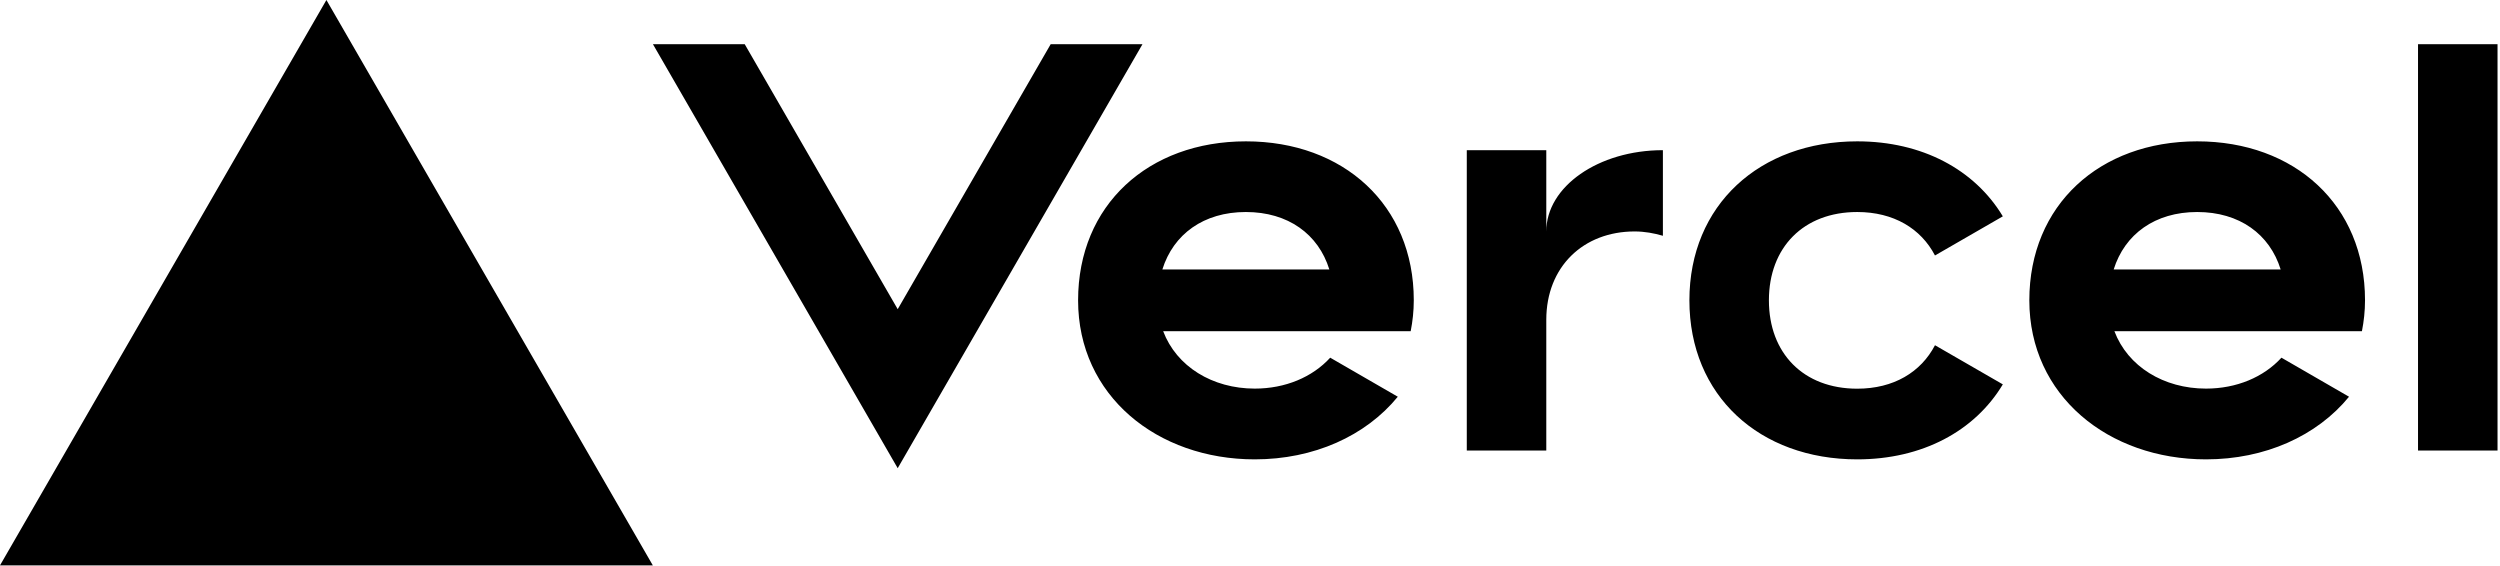
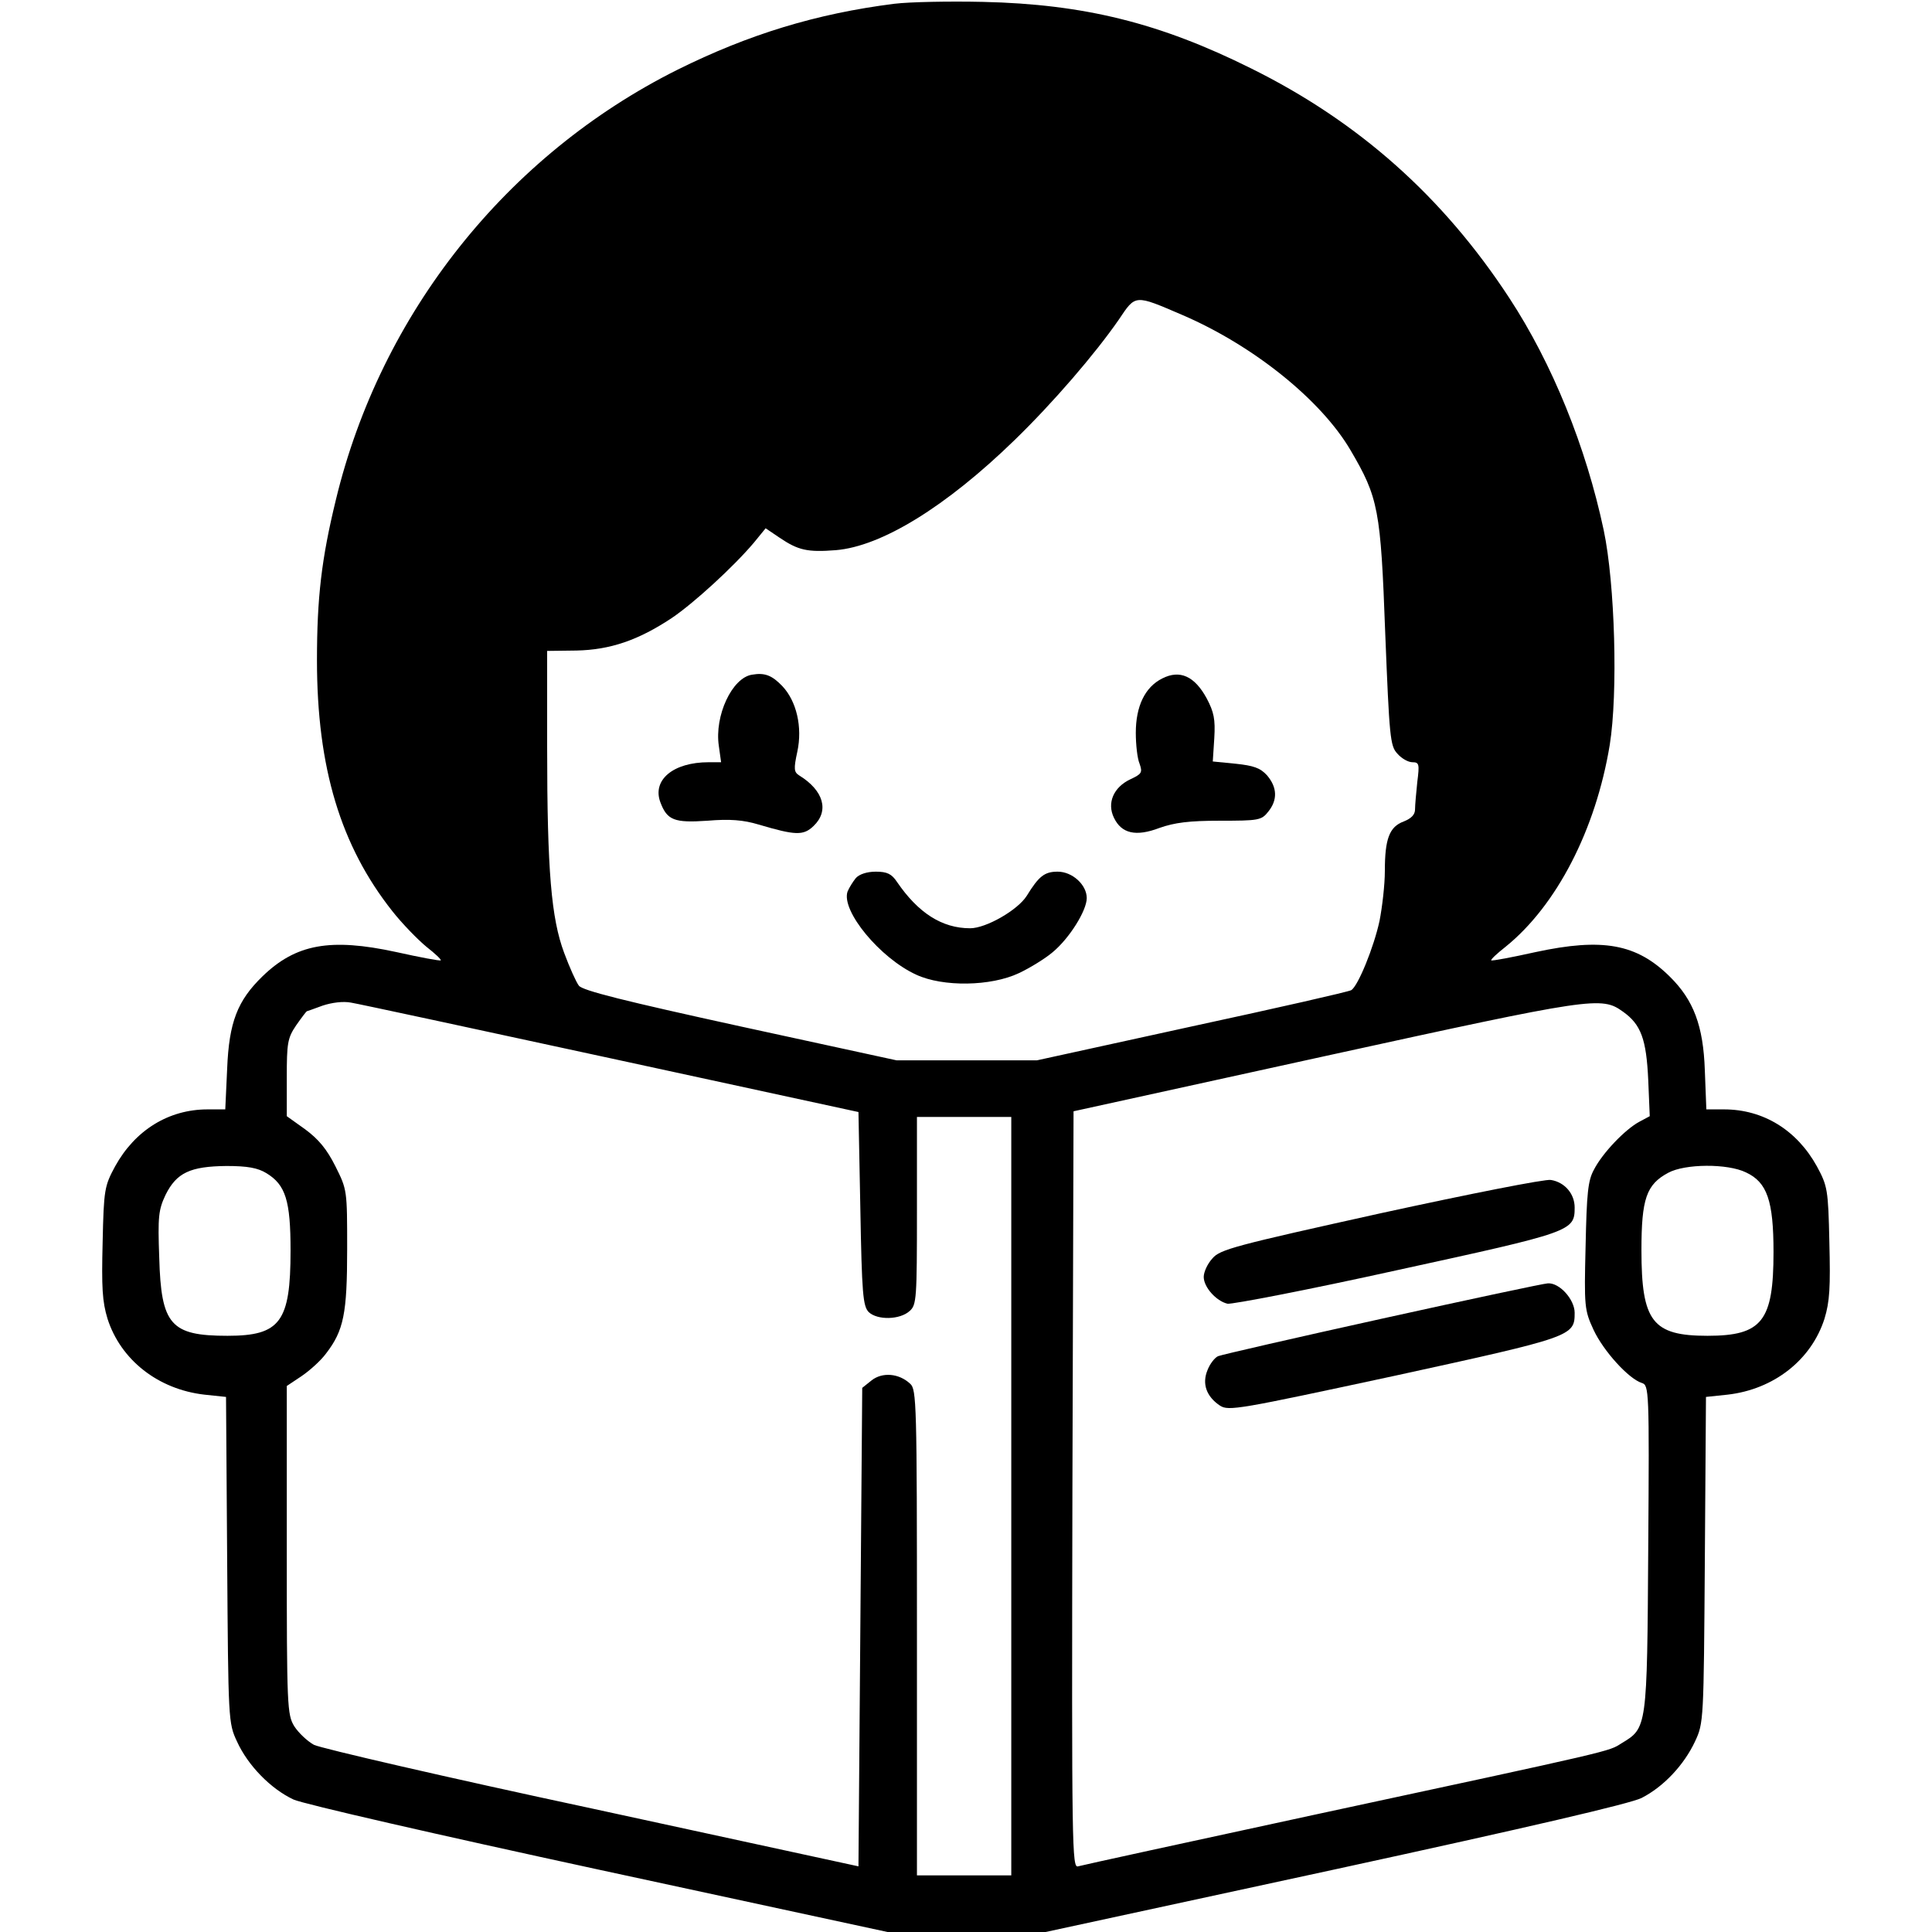
- <svg xmlns="http://www.w3.org/2000/svg" width="283" height="64" viewBox="0 0 283 64" fill="none">
-   <path d="M141.04 16c-11.04 0-19 7.2-19 18s8.96 18 20 18c6.67 0 12.55-2.64 16.19-7.09l-7.65-4.42c-2.02 2.21-5.09 3.5-8.54 3.5-4.79 0-8.86-2.5-10.37-6.5h28.02c.22-1.12.35-2.28.35-3.5 0-10.79-7.96-17.99-19-17.99zm-9.46 14.5c1.25-3.99 4.67-6.5 9.45-6.5 4.79 0 8.21 2.51 9.45 6.5h-18.9zM248.72 16c-11.04 0-19 7.2-19 18s8.96 18 20 18c6.67 0 12.55-2.64 16.19-7.09l-7.65-4.42c-2.02 2.21-5.09 3.5-8.54 3.5-4.79 0-8.86-2.5-10.37-6.5h28.02c.22-1.12.35-2.28.35-3.5 0-10.79-7.96-17.99-19-17.99zm-9.45 14.5c1.25-3.99 4.67-6.5 9.45-6.5 4.79 0 8.21 2.51 9.45 6.5h-18.9zM200.24 34c0 6 3.92 10 10 10 4.12 0 7.21-1.87 8.8-4.92l7.68 4.43c-3.18 5.3-9.14 8.49-16.48 8.49-11.05 0-19-7.2-19-18s7.96-18 19-18c7.34 0 13.29 3.19 16.48 8.49l-7.68 4.43c-1.59-3.05-4.68-4.92-8.8-4.92-6.07 0-10 4-10 10zm82.48-29v46h-9V5h9zM36.95 0L73.9 64H0L36.95 0zm92.38 5l-27.71 48L73.91 5H84.3l17.32 30 17.32-30h10.39zm58.91 12v9.69c-1-.29-2.06-.49-3.2-.49-5.81 0-10 4-10 10V51h-9V17h9v9.2c0-5.08 5.91-9.2 13.2-9.2z" fill="#000" />
+ <svg xmlns="http://www.w3.org/2000/svg" version="1.0" width="512pt" height="512pt" viewBox="0 0 512 512" preserveAspectRatio="xMidYMid meet">
+   <g transform="translate(0,512) scale(0.1,-0.1)" fill="#000000" stroke="none">
+     <path d="M2370 5110 c-206 -26 -386 -81 -575 -175 -452 -226 -786 -646 -905 -1140 -38 -156 -50 -259 -50 -425 0 -285 63 -492 200 -665 26 -33 67 -75 90 -94 23 -18 40 -34 38 -36 -2 -2 -55 8 -118 22 -175 38 -266 21 -354 -64 -67 -65 -89 -122 -94 -245 l-5 -108 -47 0 c-103 0 -192 -55 -245 -151 -28 -52 -30 -61 -33 -201 -3 -120 -1 -157 13 -203 35 -109 134 -187 257 -201 l57 -6 3 -432 c3 -425 3 -432 26 -481 29 -64 90 -126 150 -154 27 -12 380 -93 810 -186 l764 -165 210 0 209 0 767 166 c520 113 781 174 812 189 59 30 113 88 142 150 23 49 23 55 26 481 l3 432 57 6 c123 14 222 92 257 201 14 46 16 83 13 203 -3 140 -5 149 -33 201 -53 96 -142 151 -246 151 l-47 0 -4 103 c-4 119 -30 187 -93 249 -88 87 -178 103 -355 65 -63 -14 -116 -24 -118 -22 -2 2 15 18 38 36 135 109 239 310 276 535 22 137 14 427 -16 569 -47 221 -136 441 -250 615 -176 269 -400 468 -685 609 -241 120 -442 170 -710 176 -88 2 -194 0 -235 -5z m764 -825 c188 -81 367 -225 445 -358 74 -126 80 -157 92 -485 11 -275 13 -299 32 -319 11 -13 29 -23 40 -23 18 0 19 -5 13 -52 -3 -29 -6 -62 -6 -73 0 -14 -10 -24 -30 -32 -38 -14 -50 -46 -50 -131 0 -37 -7 -96 -14 -132 -15 -70 -57 -173 -75 -184 -6 -4 -195 -47 -422 -96 l-411 -90 -186 0 -186 0 -414 90 c-306 67 -419 95 -428 108 -7 9 -25 49 -39 87 -34 91 -45 217 -45 545 l0 255 78 1 c89 2 163 27 252 86 58 39 164 136 218 200 l31 38 37 -25 c49 -33 73 -39 149 -33 121 10 292 115 474 292 102 99 213 228 276 319 45 67 41 67 169 12z m-1514 -1970 l655 -142 5 -256 c4 -226 7 -258 22 -274 23 -22 83 -21 109 3 18 16 19 33 19 266 l0 248 125 0 125 0 0 -1005 0 -1005 -125 0 -125 0 0 643 c0 609 -1 645 -18 660 -30 28 -74 31 -102 9 l-25 -20 -5 -634 -5 -634 -705 153 c-388 83 -720 160 -738 169 -18 10 -41 32 -52 49 -19 31 -20 52 -20 467 l0 435 39 26 c22 15 51 41 65 60 47 61 56 106 56 277 0 156 0 157 -31 219 -23 46 -45 72 -80 98 l-49 35 0 102 c0 92 2 105 25 139 14 20 27 37 28 37 1 0 20 7 42 15 24 8 54 12 75 8 19 -3 330 -70 690 -148z m2681 124 c48 -34 62 -73 67 -181 l4 -96 -28 -15 c-37 -20 -97 -82 -120 -127 -16 -29 -19 -63 -22 -202 -4 -161 -3 -170 21 -222 26 -56 93 -130 128 -141 19 -6 20 -17 17 -438 -3 -479 -3 -476 -71 -517 -35 -22 -8 -16 -817 -190 -333 -72 -613 -133 -623 -136 -16 -5 -17 45 -15 998 l3 1003 670 147 c708 155 729 158 786 117z m-3595 -428 c51 -31 64 -73 64 -205 0 -189 -27 -226 -167 -226 -151 0 -176 29 -181 207 -4 109 -2 127 17 167 29 58 65 75 161 76 56 0 83 -5 106 -19z m3921 2 c56 -26 73 -75 73 -211 0 -183 -30 -222 -175 -222 -146 0 -175 38 -175 227 0 136 13 174 71 205 44 24 157 25 206 1z" />
+     <path d="M1993 3332 c-53 -8 -100 -109 -88 -189 l6 -43 -33 0 c-94 0 -150 -47 -128 -106 18 -48 37 -55 125 -49 59 5 95 2 135 -10 98 -29 119 -30 146 -4 42 40 27 94 -38 134 -14 9 -15 17 -5 63 14 65 -2 134 -40 174 -27 28 -46 36 -80 30z" />
+     <path d="M3080 3322 c-46 -23 -70 -74 -70 -144 0 -31 4 -68 10 -82 8 -23 6 -27 -24 -41 -45 -21 -63 -63 -44 -102 20 -42 58 -51 121 -27 40 14 78 19 160 19 102 0 110 1 128 24 25 31 24 64 -3 96 -18 20 -36 26 -83 31 l-61 6 4 62 c3 50 -1 69 -20 105 -32 59 -71 77 -118 53z" />
+     <path d="M2268 2793 c-8 -10 -18 -26 -22 -36 -17 -51 86 -176 182 -220 71 -33 198 -31 272 4 30 14 70 39 89 55 45 37 91 111 91 144 0 35 -38 70 -77 70 -35 0 -50 -12 -82 -64 -24 -38 -108 -86 -150 -86 -75 0 -138 41 -194 123 -14 21 -26 27 -56 27 -24 0 -44 -7 -53 -17z" />
+     <path d="M3660 1905 c-388 -86 -427 -96 -447 -120 -13 -14 -23 -36 -23 -49 0 -27 33 -64 63 -71 12 -2 215 37 450 89 463 101 470 103 470 166 0 36 -26 67 -63 73 -14 3 -216 -37 -450 -88z" />
+     <path d="M3665 1626 c-231 -51 -427 -96 -437 -100 -9 -4 -22 -21 -28 -37 -15 -36 -3 -70 33 -94 23 -15 49 -10 463 79 472 103 477 105 477 167 0 35 -40 80 -71 78 -9 0 -206 -42 -437 -93z" />
+   </g>
</svg>
